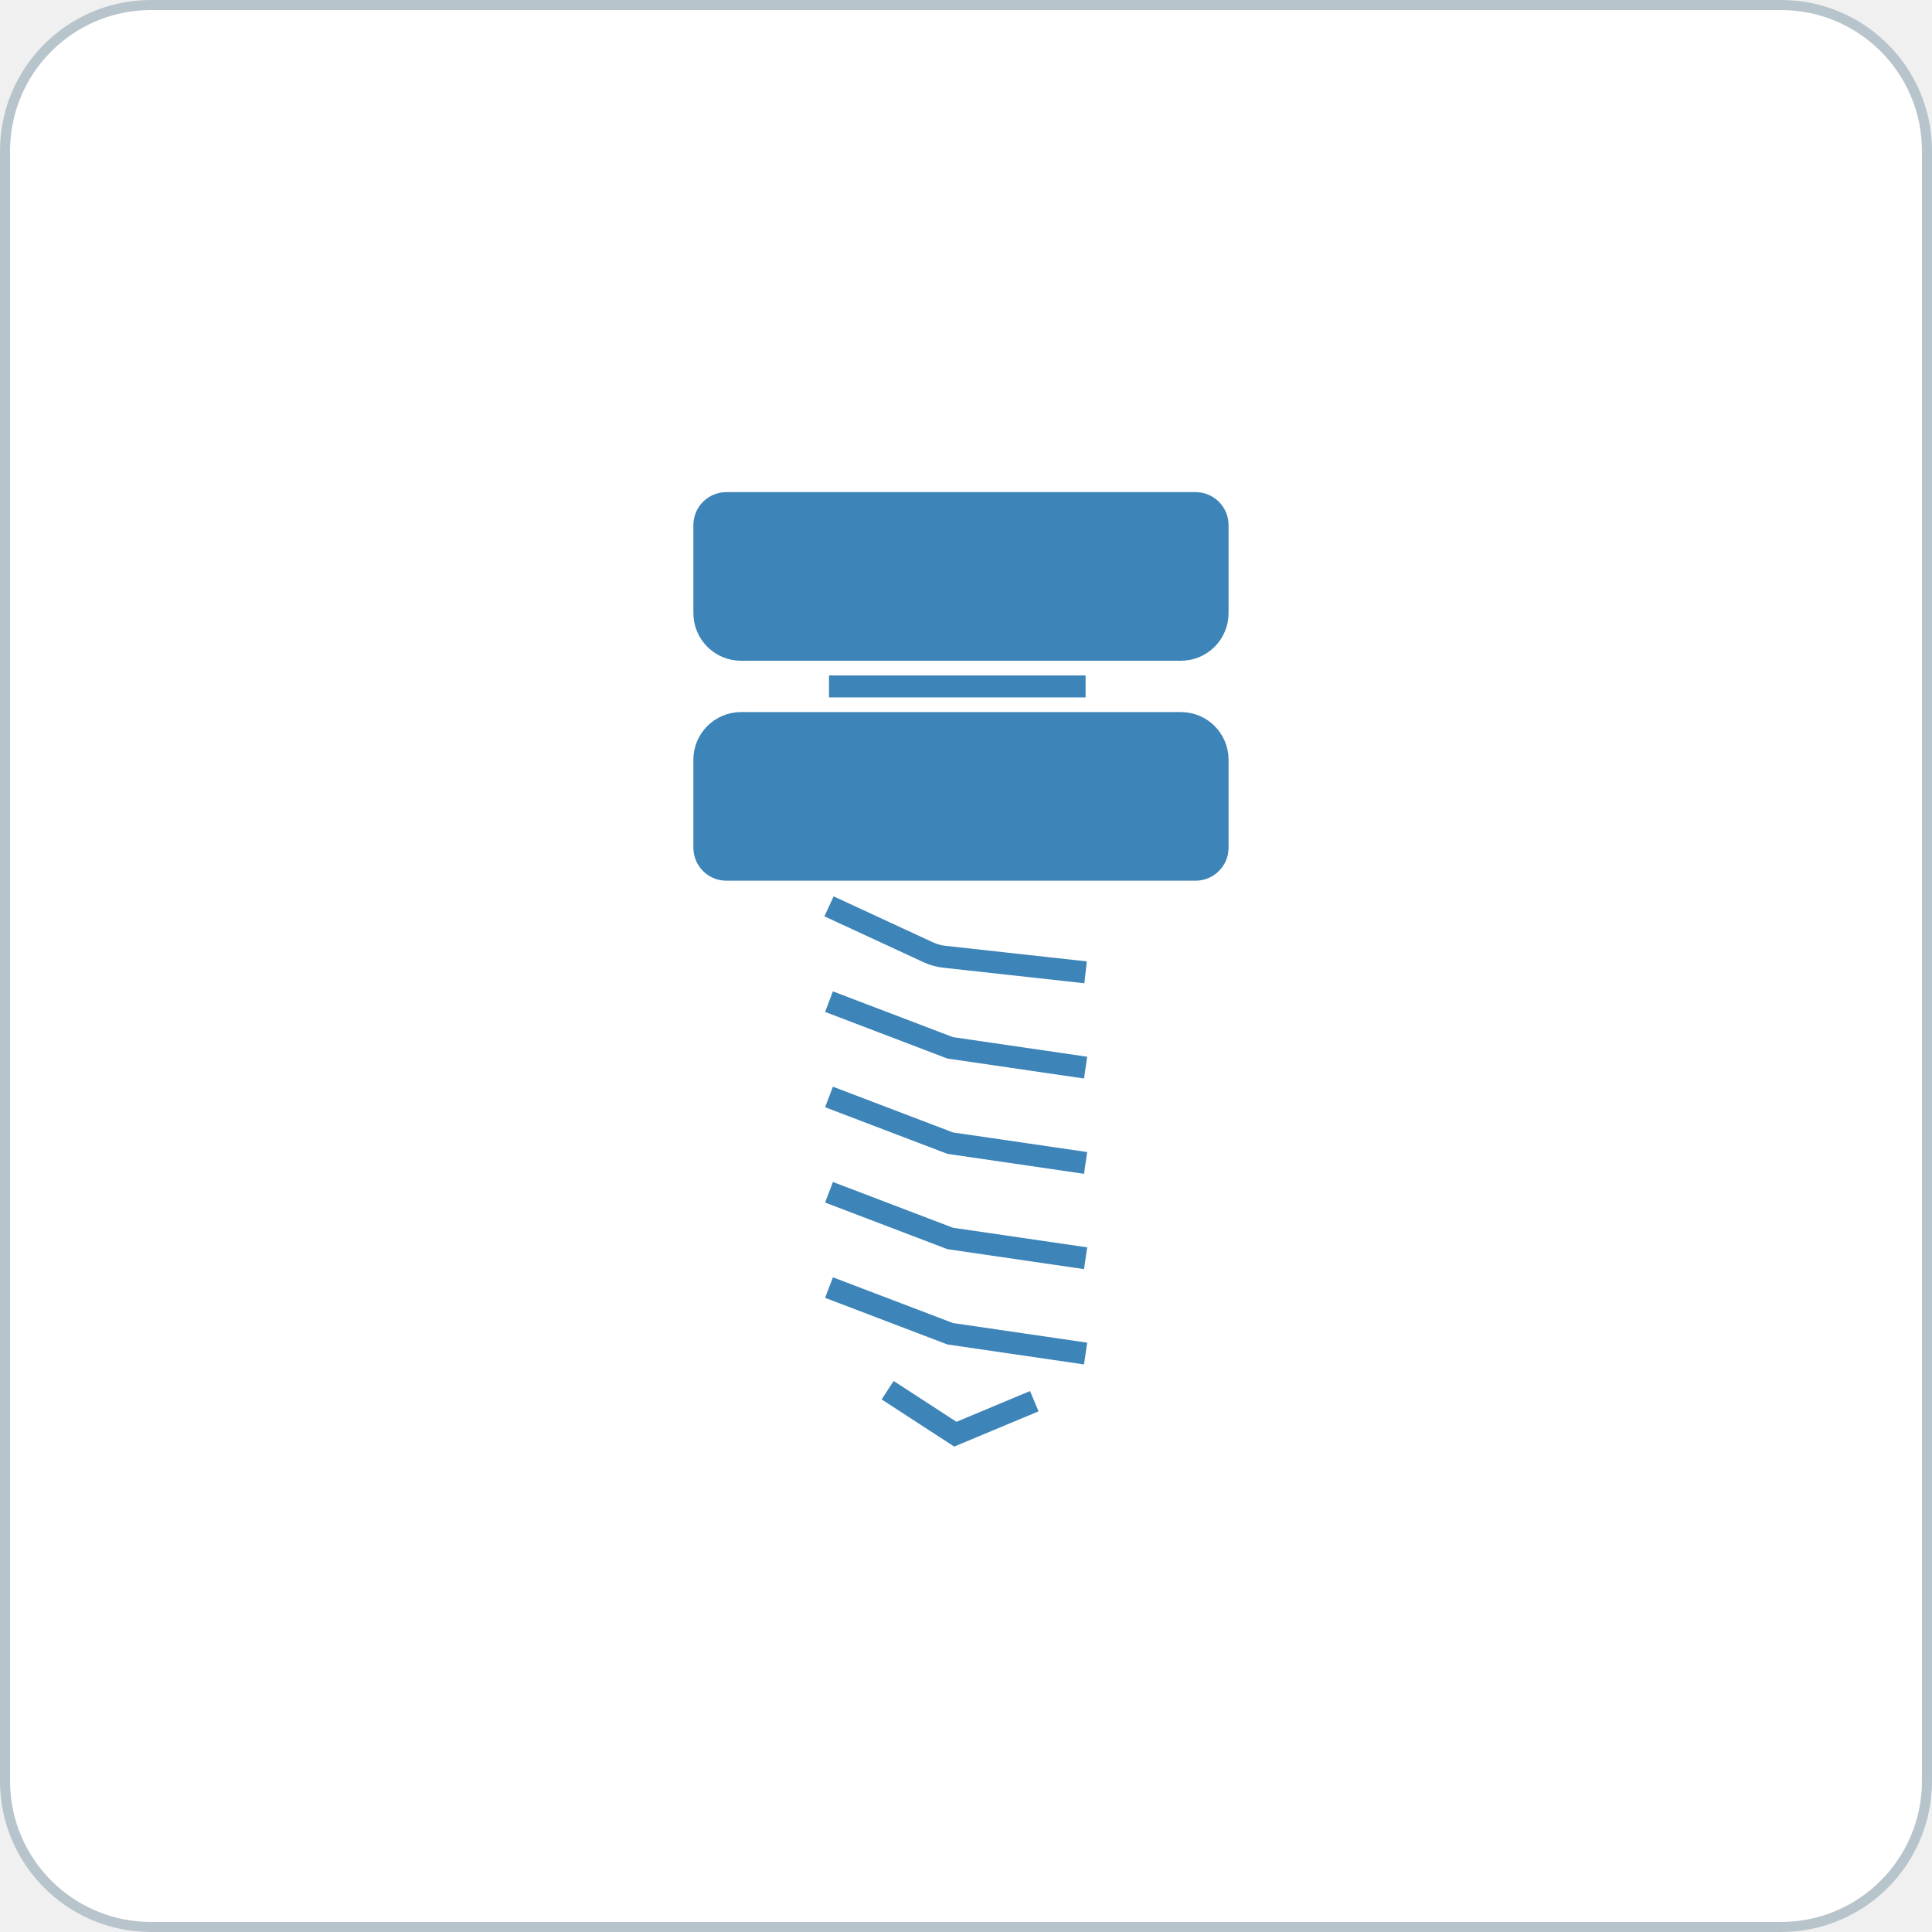
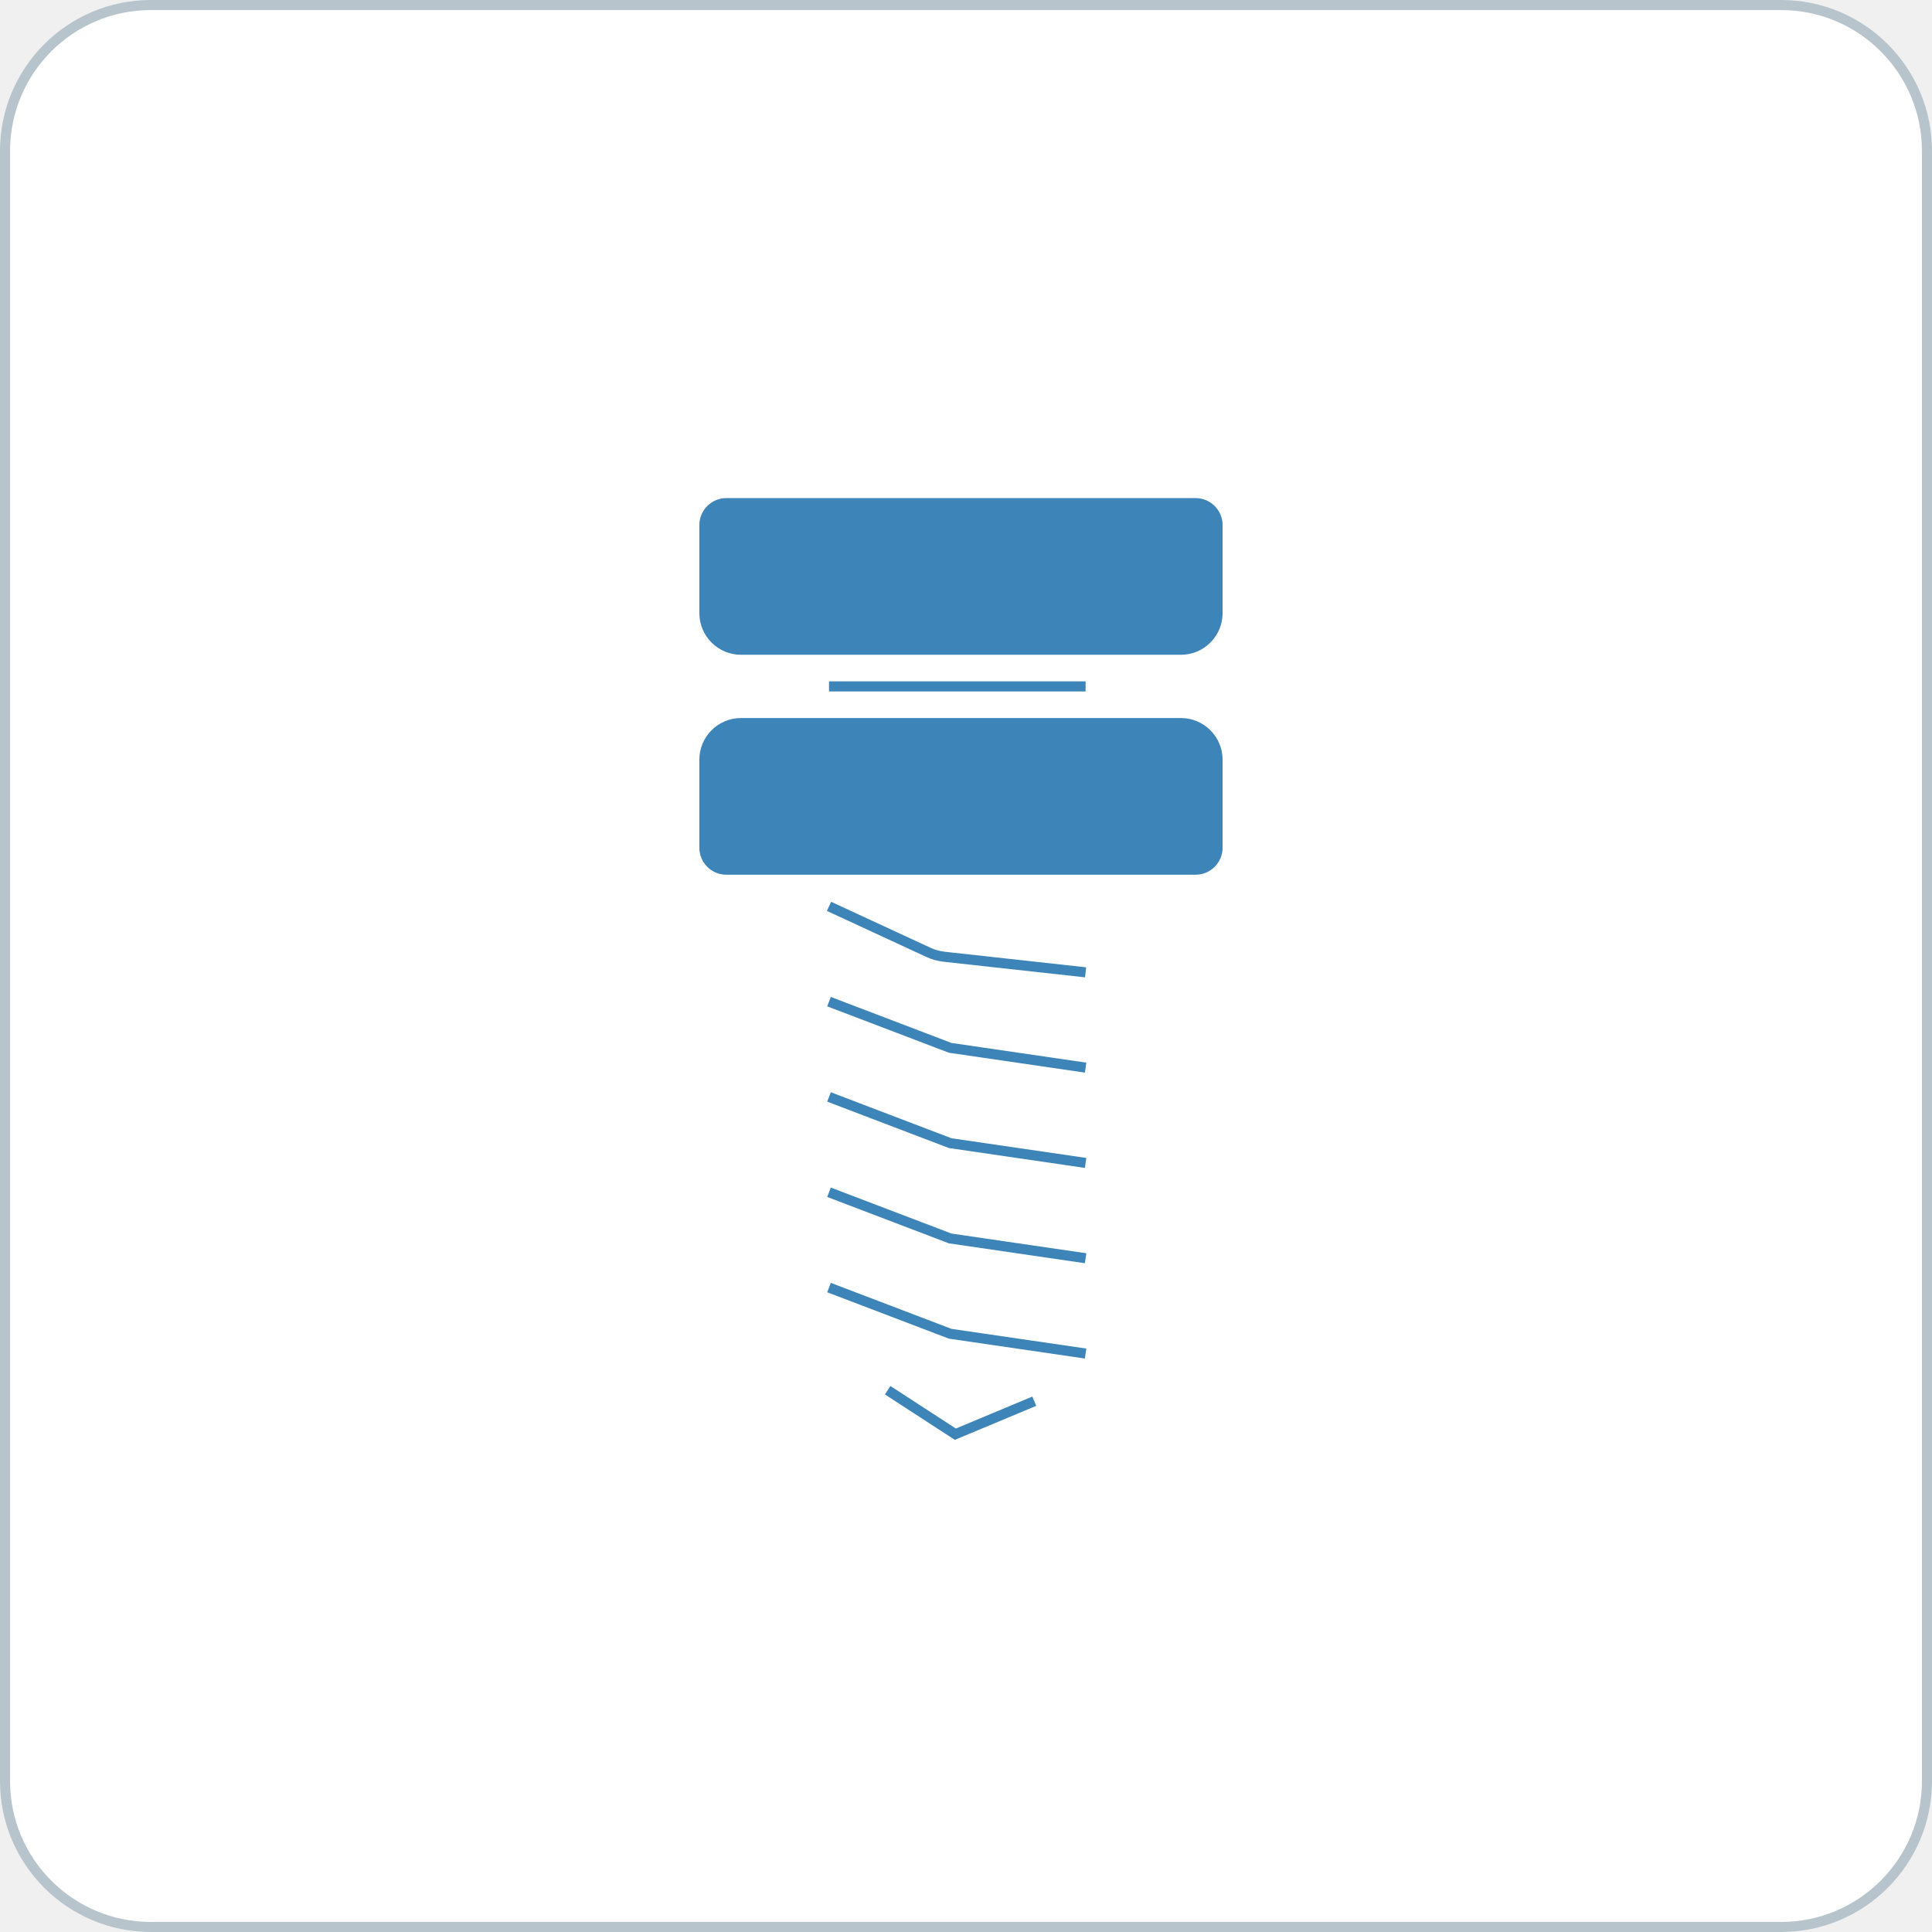
<svg xmlns="http://www.w3.org/2000/svg" width="192" height="192" viewBox="0 0 192 192" fill="none">
  <rect x="0.5" y="0.5" width="191" height="191" rx="14.5" fill="white" stroke="#B8C4CC" />
  <path d="M70 52.186C70 50.979 70.979 50 72.186 50H118.814C120.021 50 121 50.979 121 52.186V60.929C121 62.941 119.369 64.571 117.357 64.571H73.643C71.631 64.571 70 62.941 70 60.929V52.186Z" fill="#3D84B8" />
  <path d="M70 75.5C70 73.488 71.631 71.857 73.643 71.857H117.357C119.369 71.857 121 73.488 121 75.5V84.243C121 85.45 120.021 86.429 118.814 86.429H72.186C70.979 86.429 70 85.45 70 84.243V75.5Z" fill="#3D84B8" />
-   <path d="M82.386 90.071L92.255 94.639C92.755 94.871 93.29 95.02 93.838 95.081L107.886 96.629M82.386 99.543L94.427 104.133L107.886 106.1M82.386 109.014L94.427 113.604L107.886 115.571M82.386 118.486L94.427 123.076L107.886 125.043M82.386 127.957L94.427 132.547L107.886 134.514M88.214 138.157L94.94 142.529L102.786 139.25M82.386 68.214H107.886M73.643 64.571H117.357C119.369 64.571 121 62.941 121 60.929V52.186C121 50.979 120.021 50 118.814 50H72.186C70.979 50 70 50.979 70 52.186V60.929C70 62.941 71.631 64.571 73.643 64.571ZM72.186 86.429H118.814C120.021 86.429 121 85.45 121 84.243V75.5C121 73.488 119.369 71.857 117.357 71.857H73.643C71.631 71.857 70 73.488 70 75.5V84.243C70 85.45 70.979 86.429 72.186 86.429Z" stroke="#3D84B8" stroke-width="2.186" />
+   <path d="M82.386 90.071L92.255 94.639C92.755 94.871 93.29 95.02 93.838 95.081L107.886 96.629M82.386 99.543L94.427 104.133L107.886 106.1M82.386 109.014L94.427 113.604L107.886 115.571M82.386 118.486L94.427 123.076L107.886 125.043M82.386 127.957L94.427 132.547L107.886 134.514M88.214 138.157L94.94 142.529L102.786 139.25M82.386 68.214H107.886M73.643 64.571H117.357C119.369 64.571 121 62.941 121 60.929V52.186C121 50.979 120.021 50 118.814 50H72.186C70.979 50 70 50.979 70 52.186V60.929C70 62.941 71.631 64.571 73.643 64.571ZM72.186 86.429H118.814C120.021 86.429 121 85.45 121 84.243V75.5C121 73.488 119.369 71.857 117.357 71.857H73.643C71.631 71.857 70 73.488 70 75.5V84.243C70 85.45 70.979 86.429 72.186 86.429Z" stroke="#3D84B8" strokeWidth="2.186" />
</svg>
